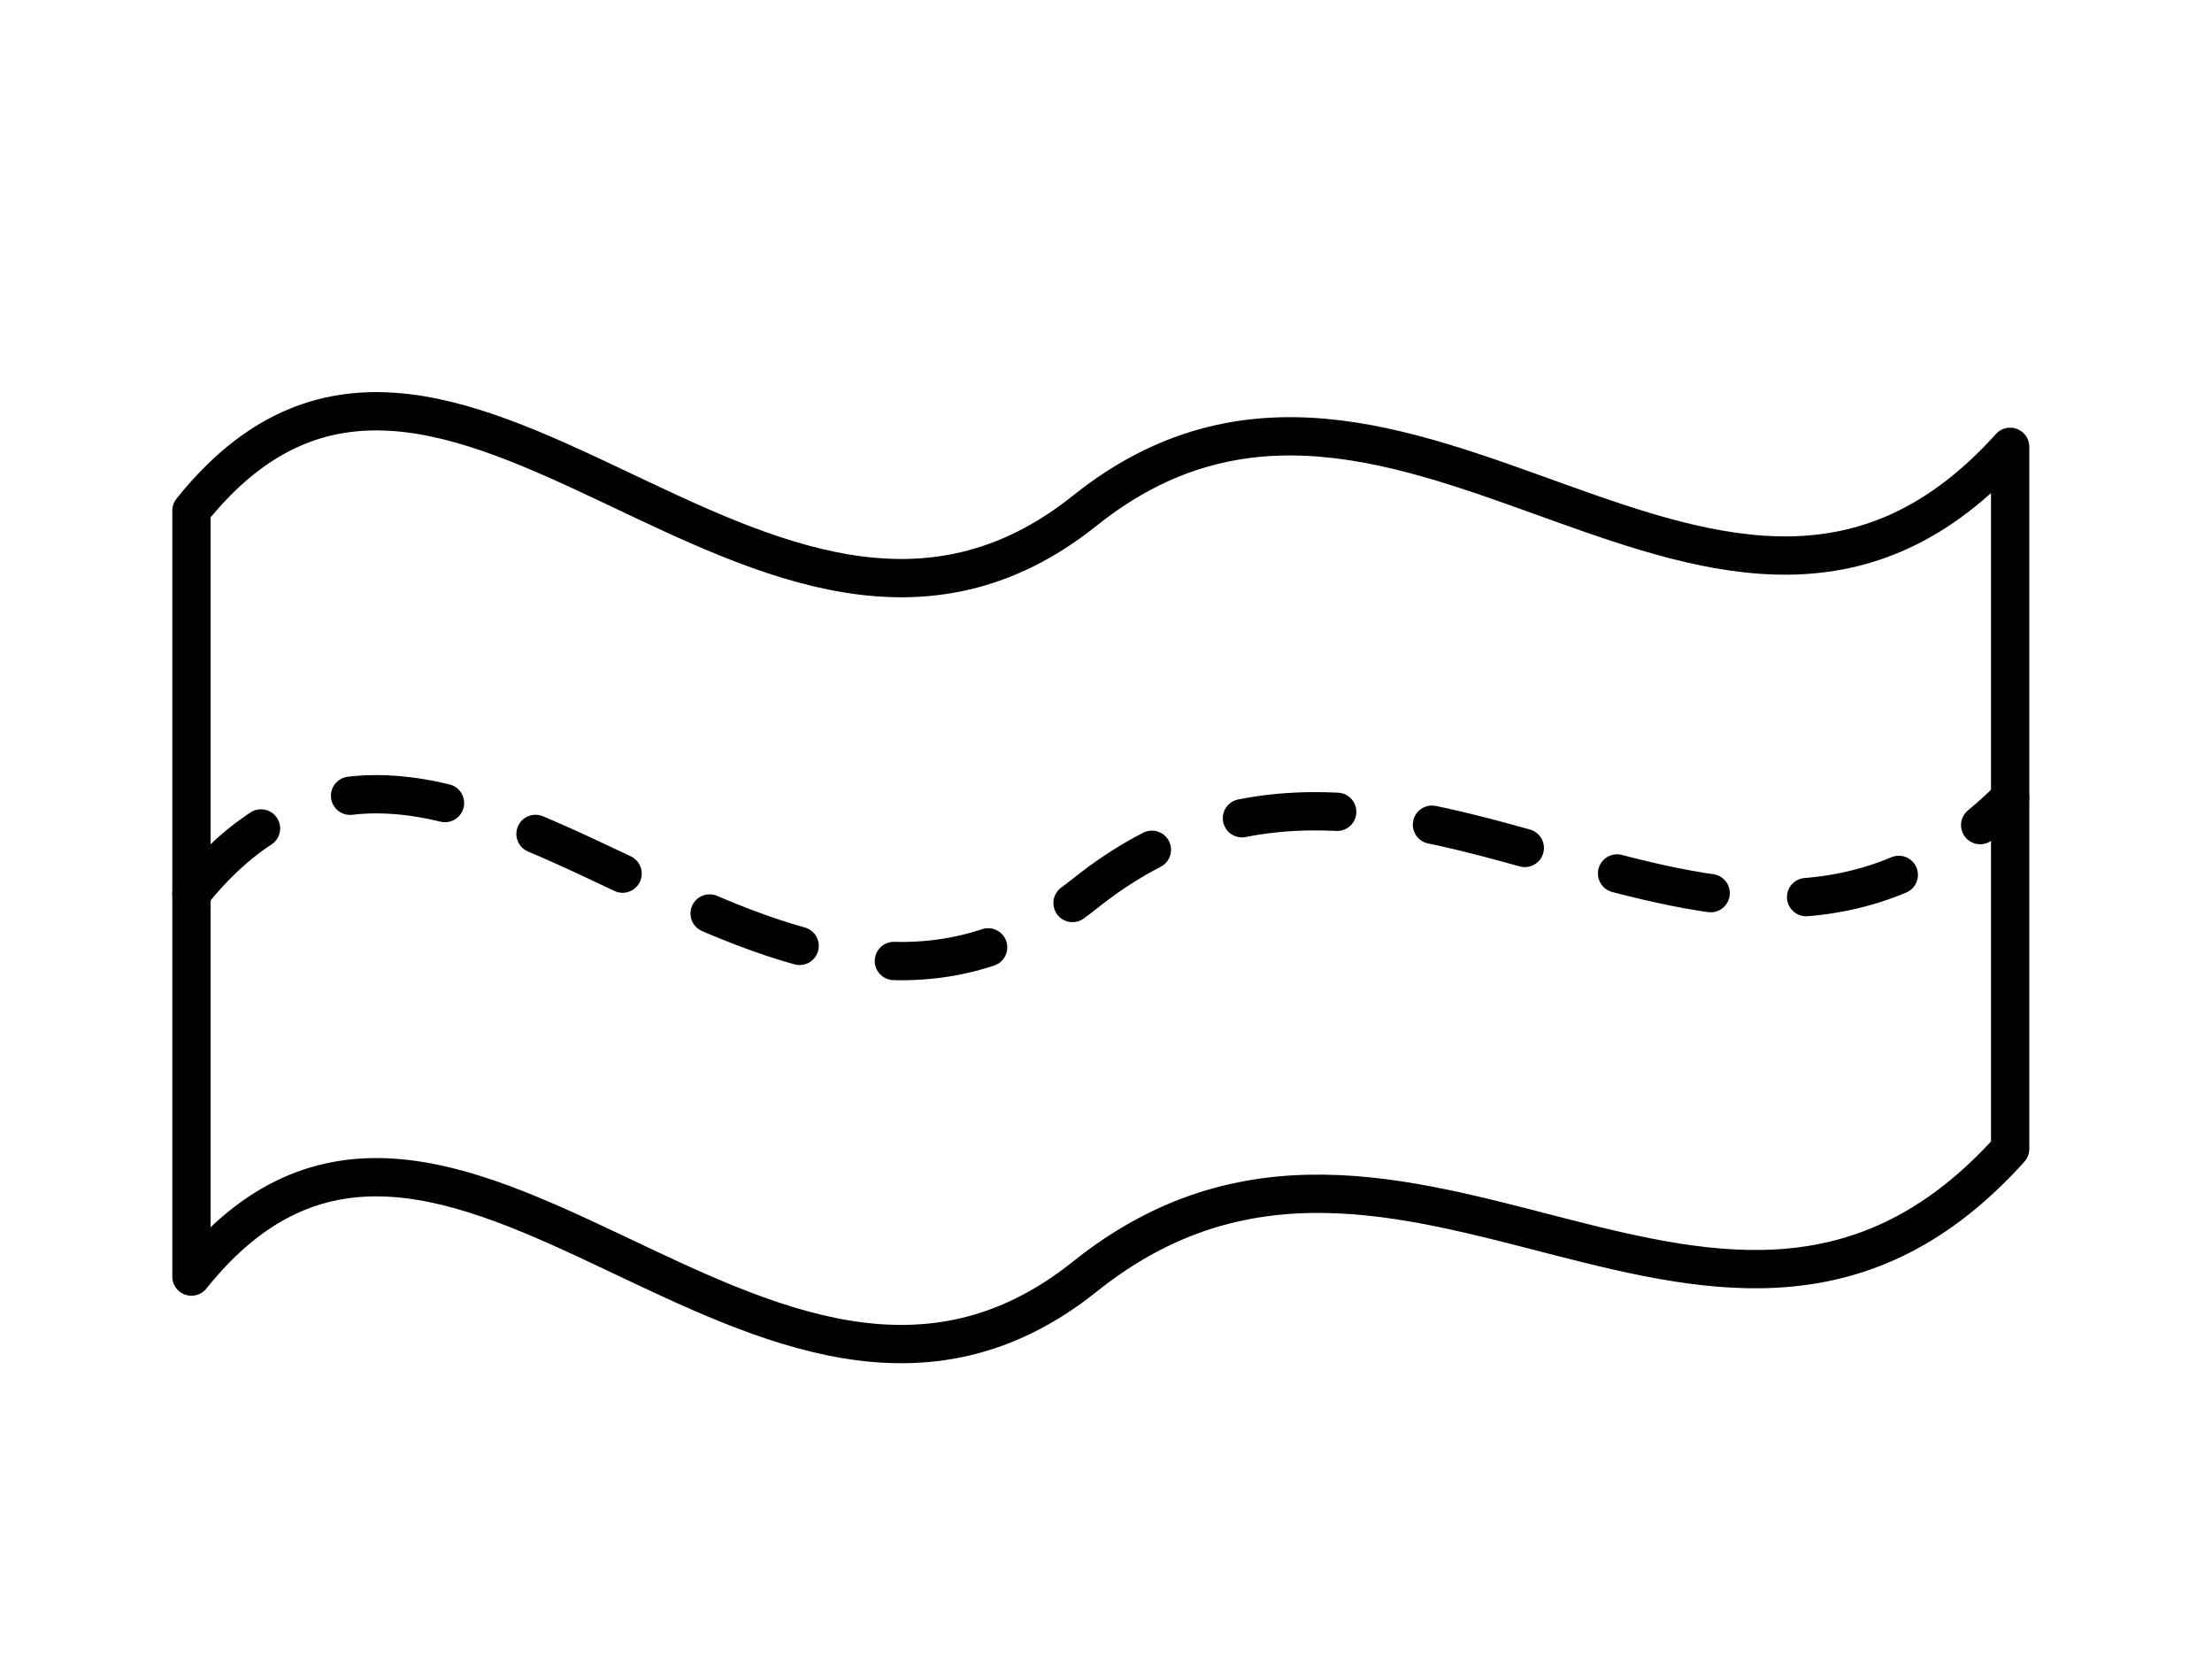
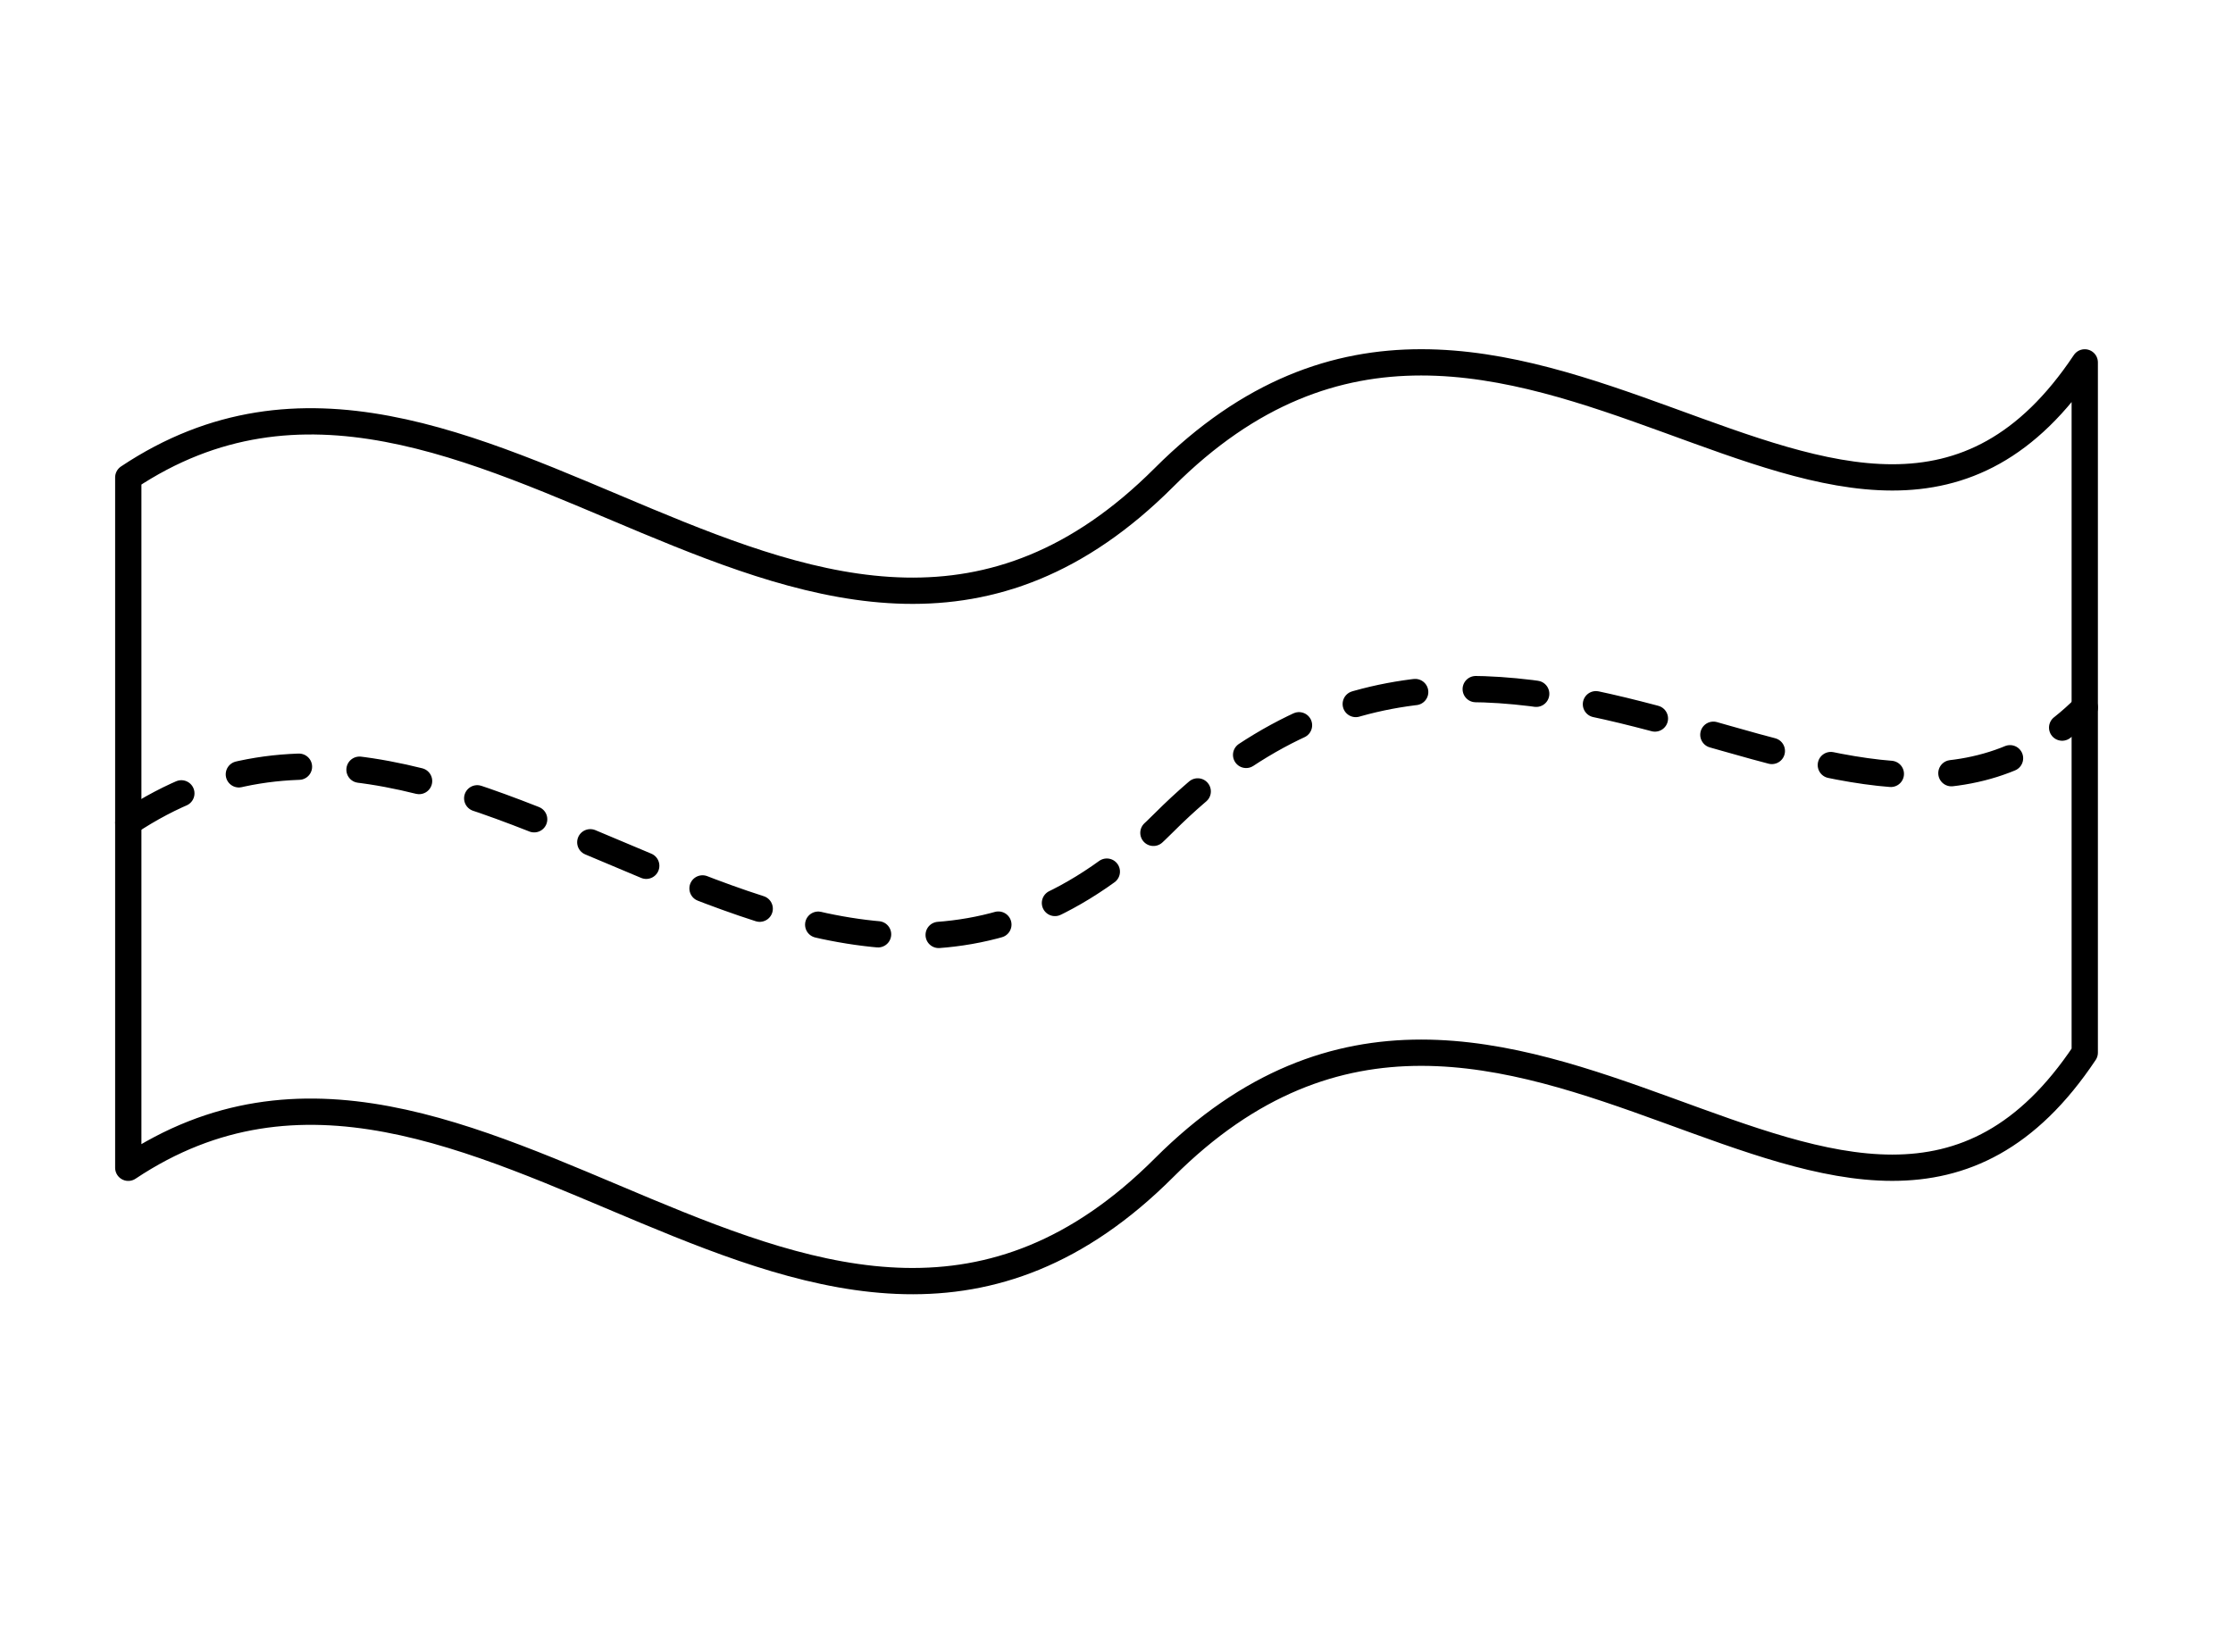
- <svg xmlns="http://www.w3.org/2000/svg" width="69.326" height="52.319" viewBox="0 0 69.326 52.319">
-   <path fill="none" stroke-width="1.2" stroke-linecap="round" stroke-linejoin="round" stroke="rgb(0%, 0%, 0%)" stroke-opacity="1" stroke-miterlimit="10" d="M 6 40 C 14 30 24 48 34 40 C 44 32 54 46 63 36 L 63 14 C 54 24 44 8 34 16 C 24 24 14 6 6 16 Z" />
-   <path fill="none" stroke-width="1.2" stroke-linecap="round" stroke-linejoin="round" stroke="rgb(0%, 0%, 0%)" stroke-opacity="1" stroke-miterlimit="10" stroke-dasharray="3 3" d="M 6 28 C 14 18 24 36 34 28 C 44 20 54 34 63 25" />
+ <svg xmlns="http://www.w3.org/2000/svg" width="109.011" height="80.665" viewBox="0 0 109.011 80.665">
+   <path fill="none" stroke-width="1.295" stroke-linecap="round" stroke-linejoin="round" stroke="rgb(0%, 0%, 0%)" stroke-opacity="1" stroke-miterlimit="10" d="M -39.683 -17.009 C -22.679 -5.669 -5.671 -34.018 11.338 -17.009 C 28.346 -0.001 45.355 -28.346 56.695 -11.337 L 56.695 22.676 C 45.355 5.671 28.346 34.016 11.338 17.007 C -5.671 -0.001 -22.679 28.348 -39.683 17.007 Z M -39.683 -17.009 " transform="matrix(0.991009, 0, 0, -0.991009, 45.5884, 40.167)" />
+   <path fill="none" stroke-width="1.295" stroke-linecap="round" stroke-linejoin="round" stroke="rgb(0%, 0%, 0%)" stroke-opacity="1" stroke-dasharray="2.989 2.989" stroke-miterlimit="10" d="M -39.683 -0.001 C -22.679 11.339 -5.671 -17.009 11.338 -0.001 C 28.346 17.007 45.355 -5.669 56.695 5.671 " transform="matrix(0.991009, 0, 0, -0.991009, 45.5884, 40.167)" />
</svg>
